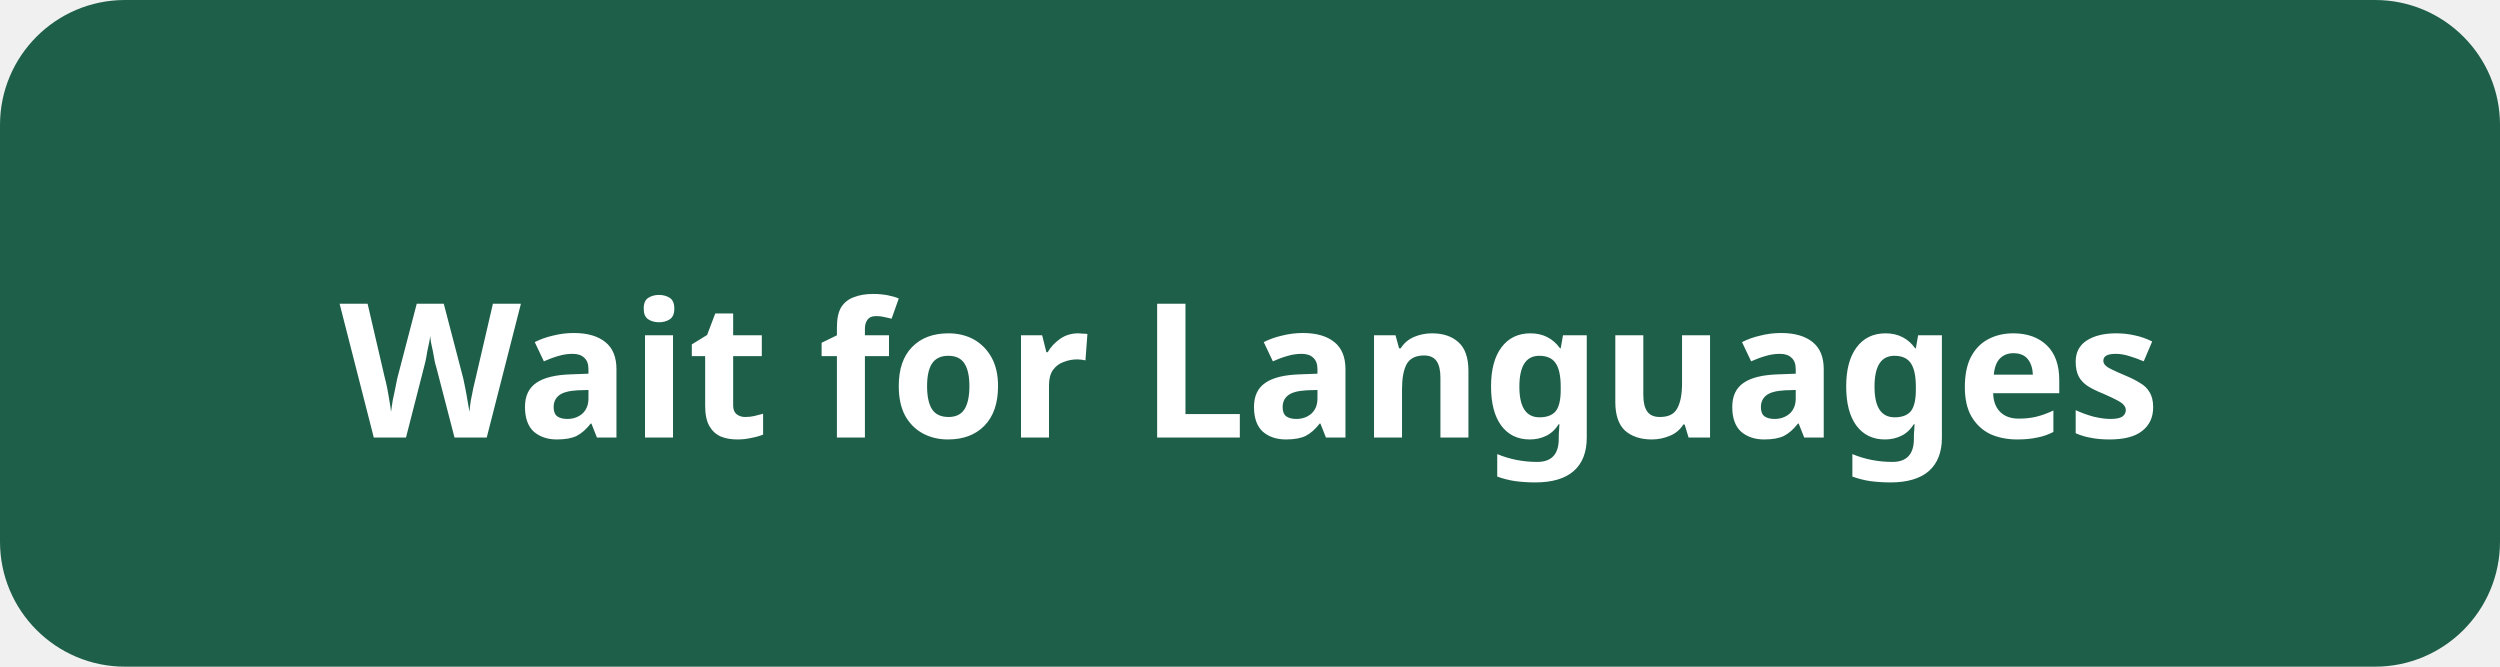
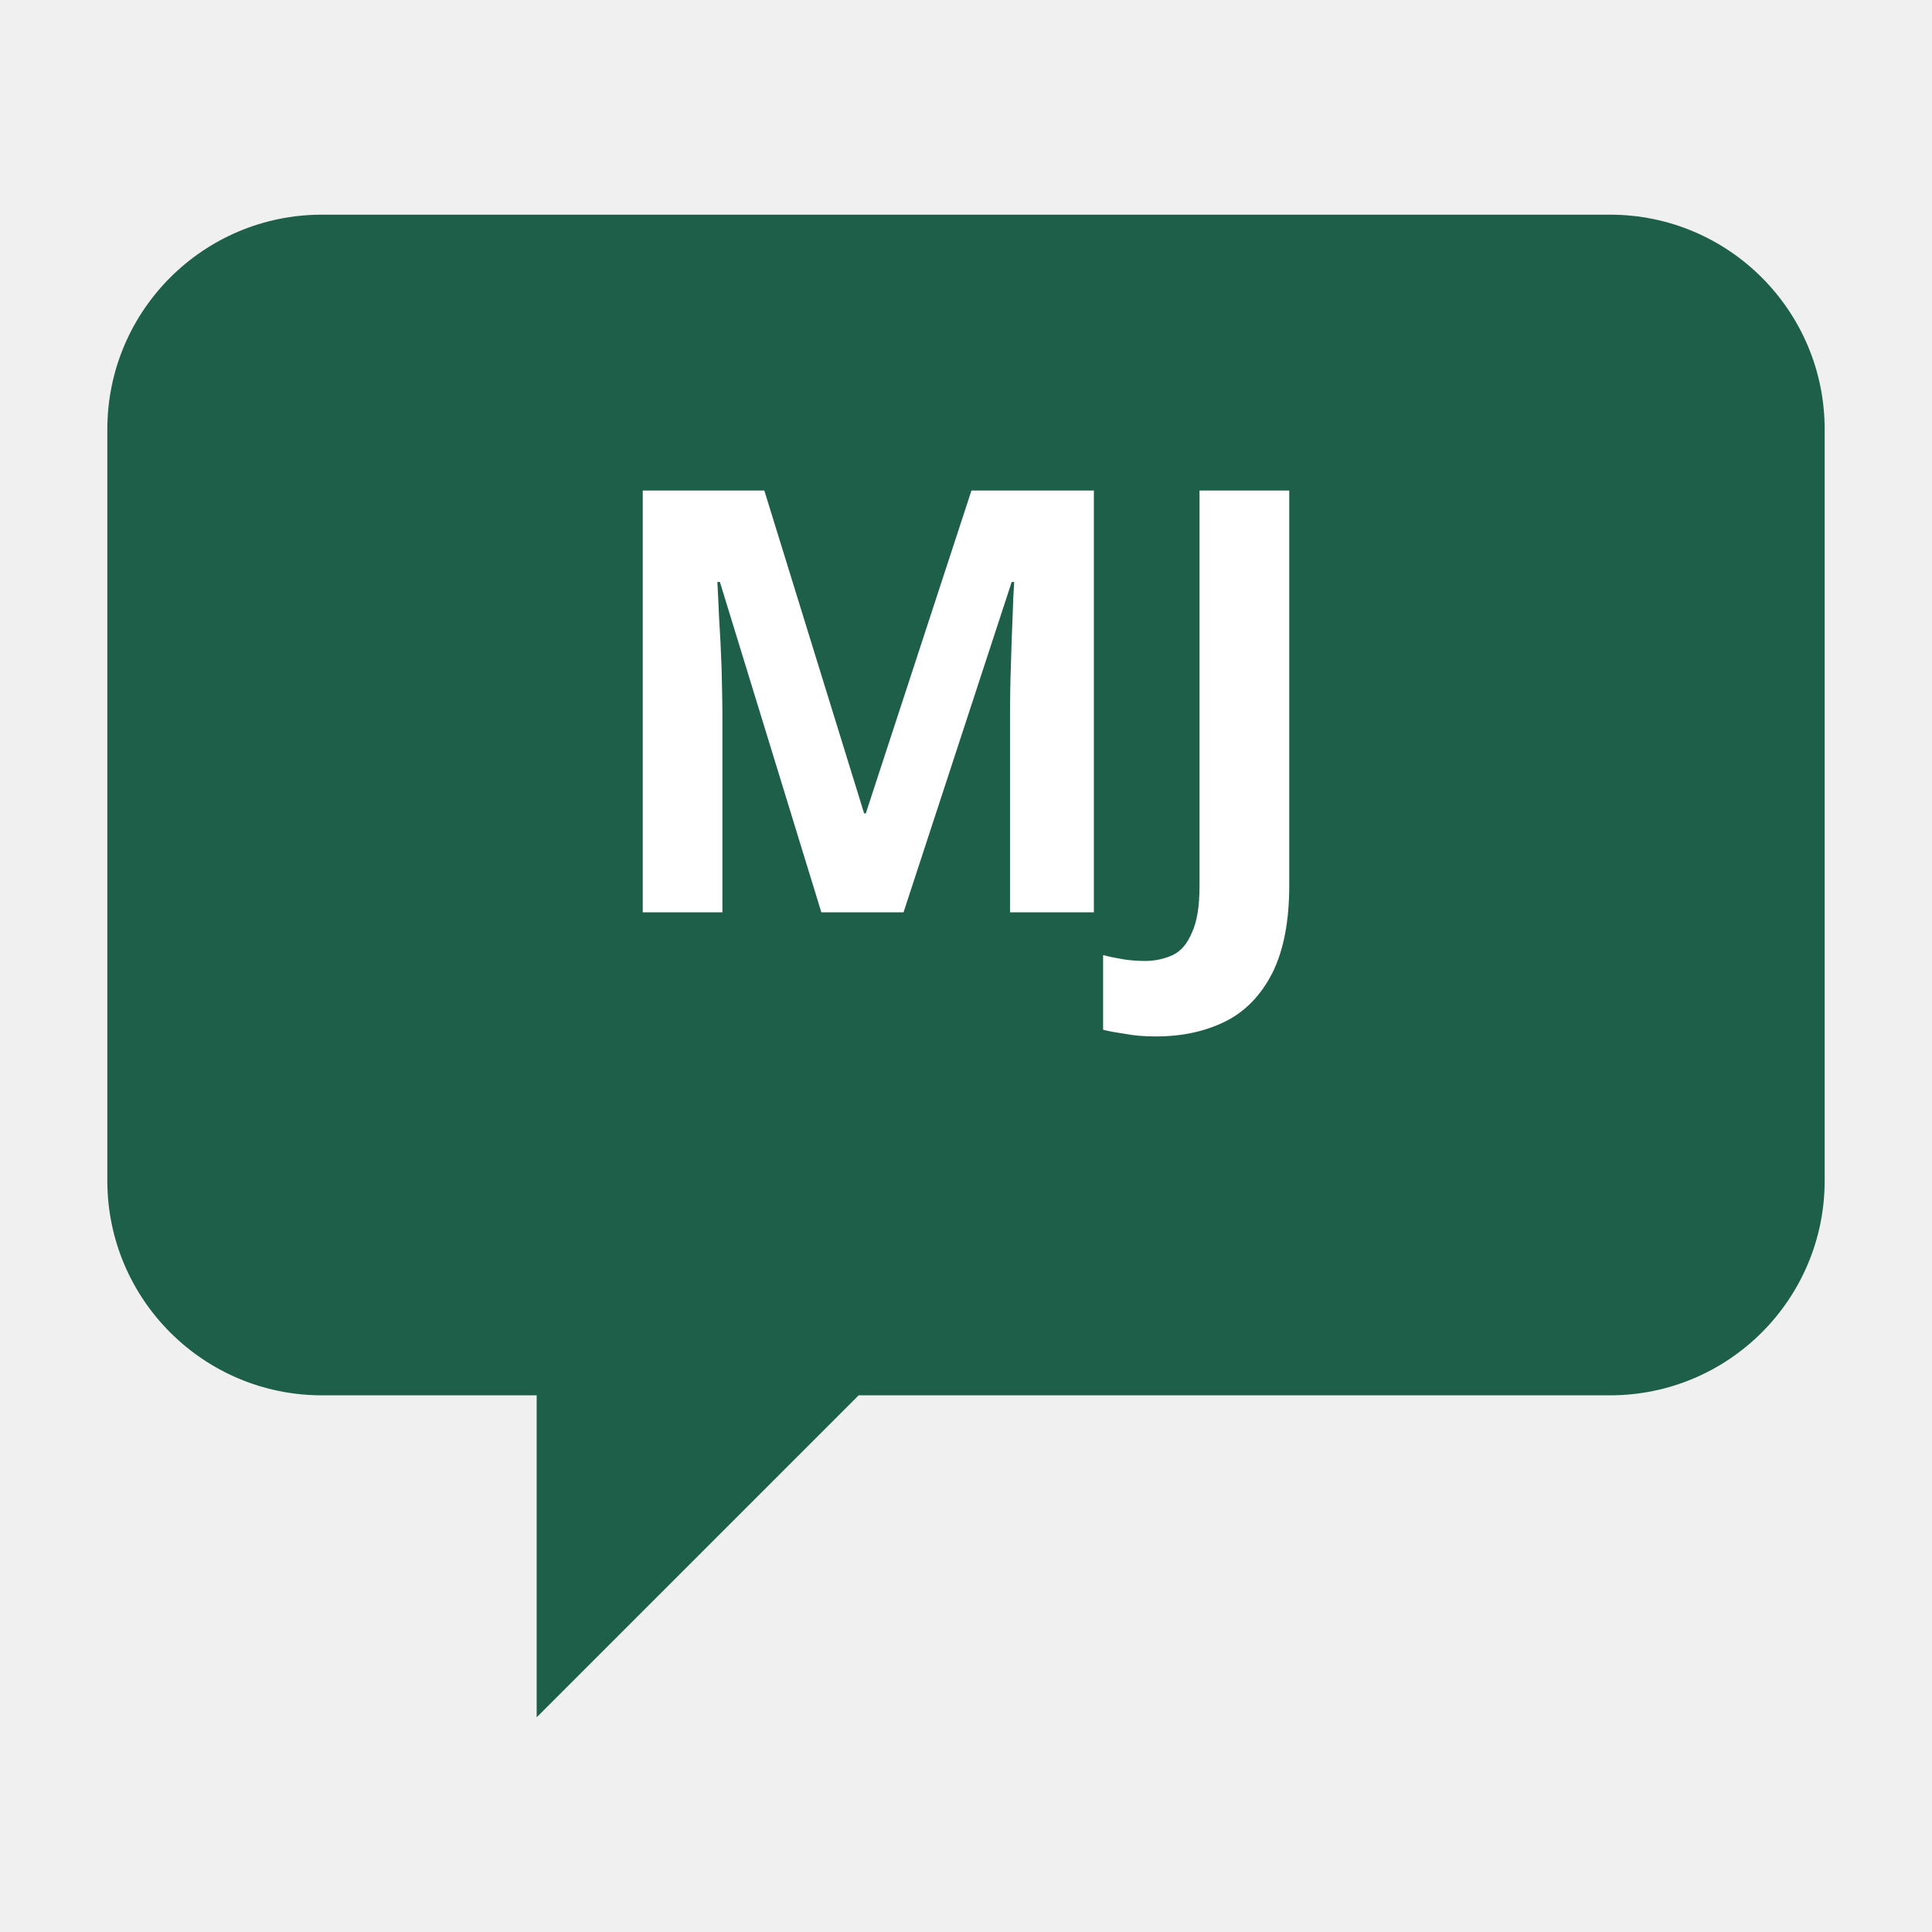
- <svg xmlns="http://www.w3.org/2000/svg" viewBox="0 0 120 32" role="img" aria-label="Wait for Languages">
-   <rect width="120" height="32" rx="6" fill="#1e5f4a" />
-   <text x="60" y="21" text-anchor="middle" font-family="system-ui,sans-serif" font-size="9" font-weight="600" fill="#ffffff">Wait for Languages</text>
+ <svg xmlns="http://www.w3.org/2000/svg" viewBox="0 0 36 36" role="img" aria-label="Mr. Jay's Language Learning Tips">
+   <path fill="#1e5f4a" d="M6 4h24a4 4 0 0 1 4 4v14a4 4 0 0 1-4 4H16l-6 6v-6H6a4 4 0 0 1-4-4V8a4 4 0 0 1 4-4z" />
+   <text x="18" y="17" text-anchor="middle" font-family="system-ui,sans-serif" font-size="11" font-weight="700" fill="#ffffff">MJ</text>
</svg>
